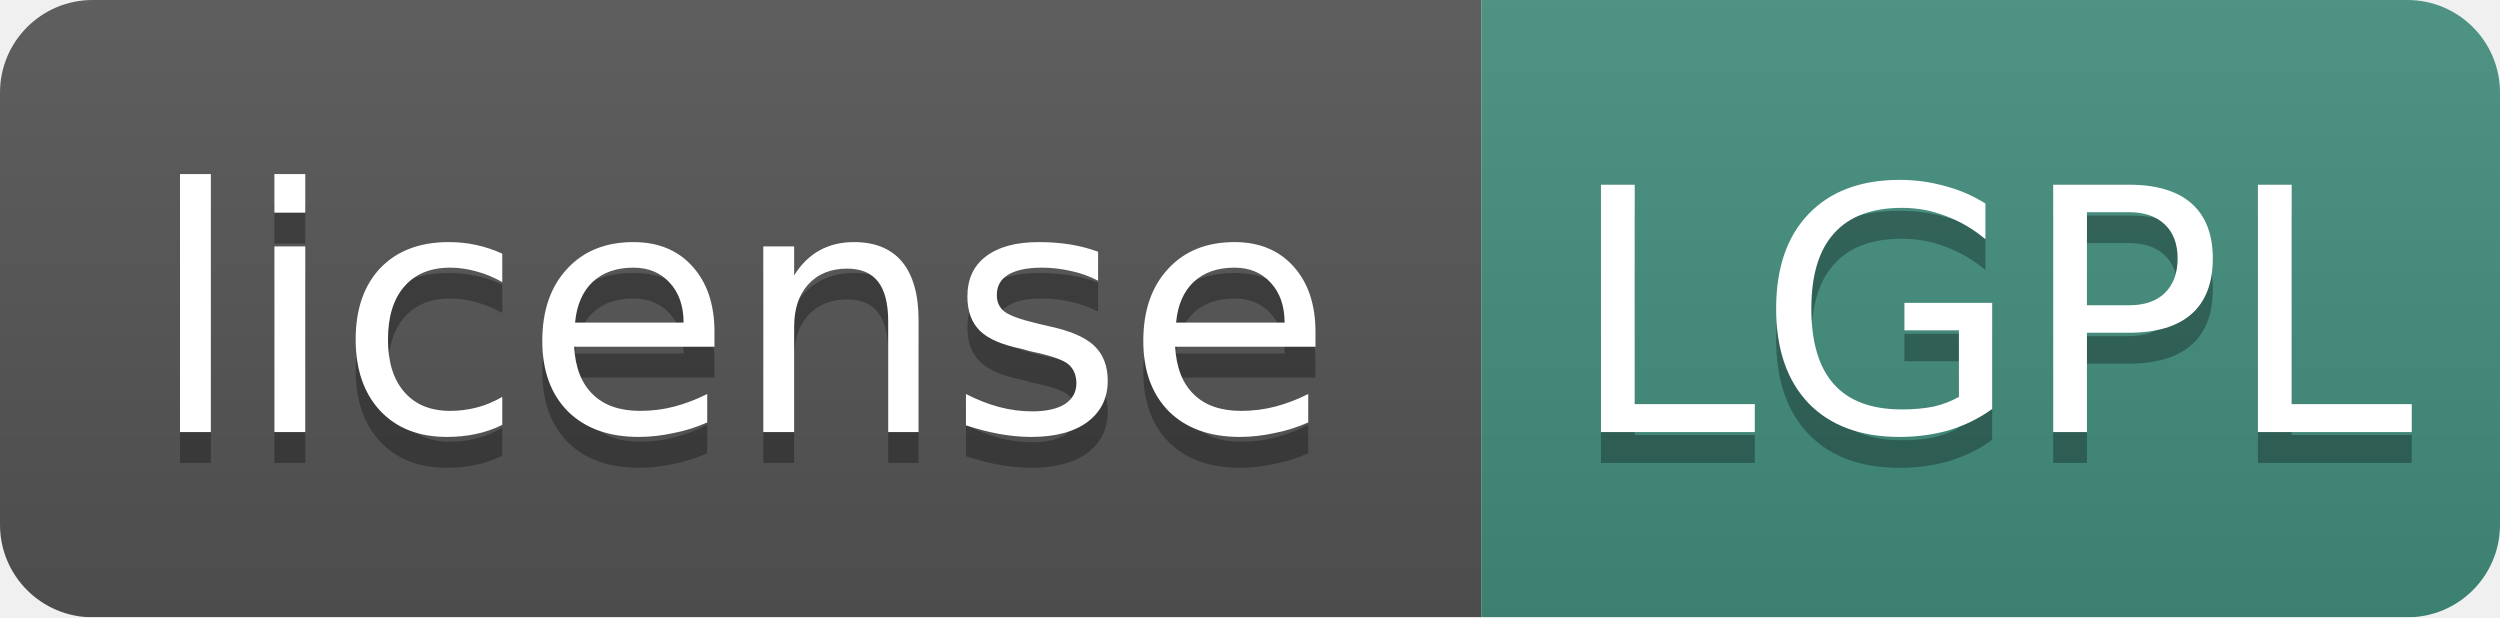
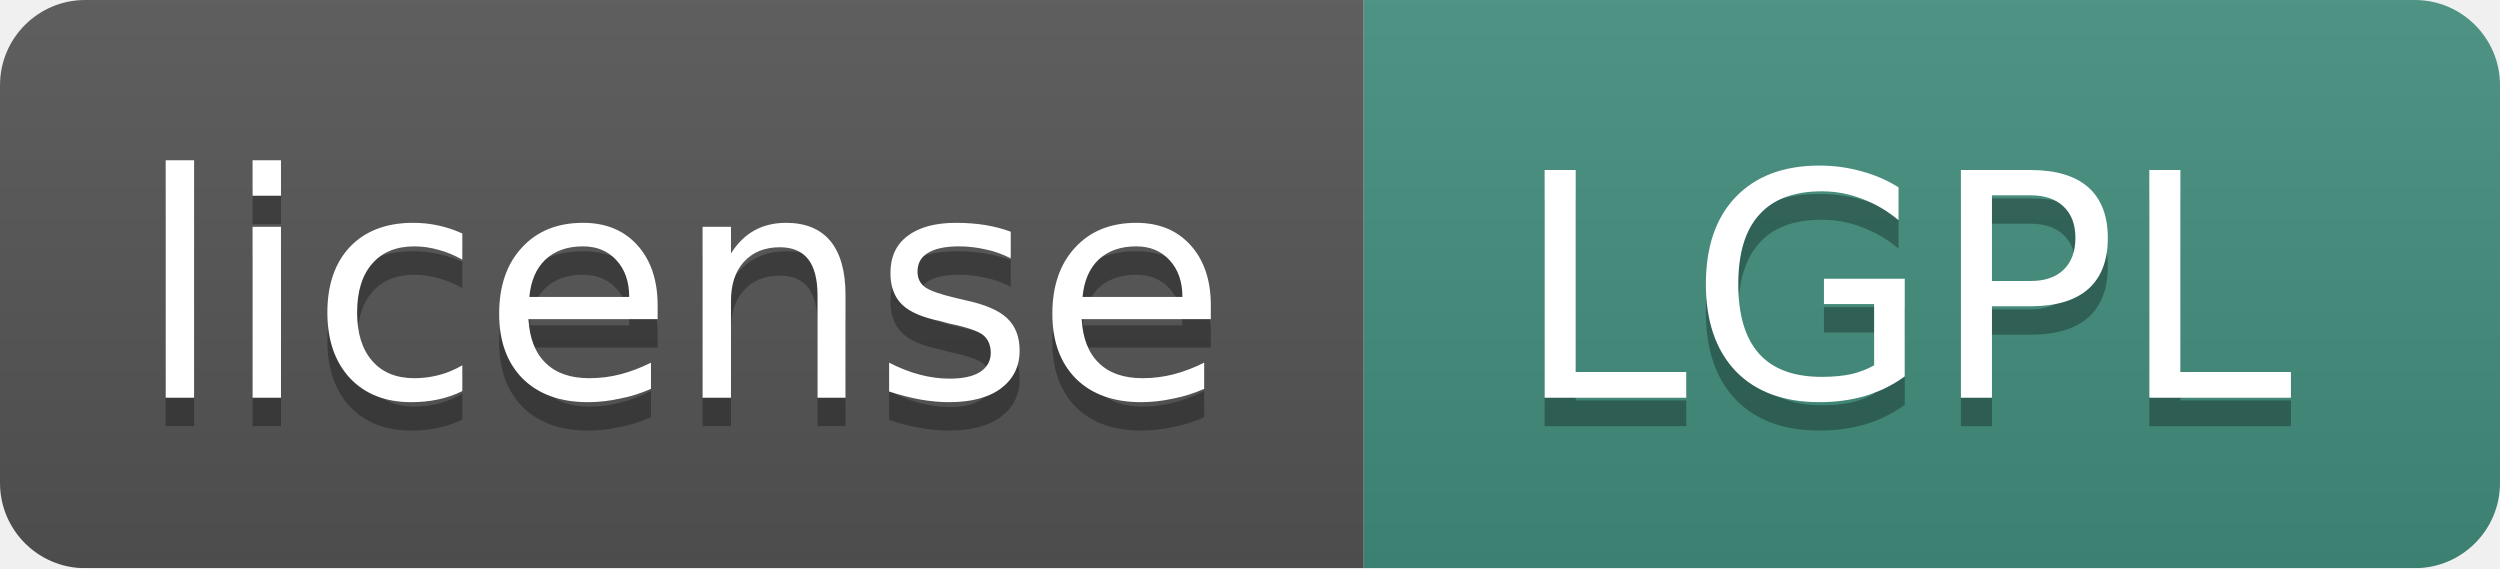
- <svg xmlns="http://www.w3.org/2000/svg" width="81" height="20">
+ <svg xmlns="http://www.w3.org/2000/svg" width="88" height="20">
  <linearGradient id="b" x2="0" y2="100%">
    <stop offset="0" stop-color="#bbb" stop-opacity=".1" />
    <stop offset="1" stop-opacity=".1" />
  </linearGradient>
  <mask id="a">
-     <rect width="81" height="20" rx="3" fill="#fff" />
+     <rect width="88" height="20" rx="3" fill="#fff" />
  </mask>
  <g mask="url(#a)">
    <rect width="48" height="20" fill="#555" />
-     <rect x="48" width="33" height="20" fill="#428F7E" />
-     <rect width="81" height="20" fill="url(#b)" />
+     <rect x="48" width="40" height="20" fill="#428F7E" />
+     <rect width="88" height="20" fill="url(#b)" />
  </g>
  <g fill="#fff" text-anchor="middle" font-family="DejaVu Sans,Verdana,Geneva,sans-serif" font-size="11">
    <text x="24" y="15" fill="#010101" fill-opacity=".3">license</text>
    <text x="24" y="14">license</text>
-     <text x="64.5" y="15" fill="#010101" fill-opacity=".3">LGPL</text>
-     <text x="64.5" y="14">LGPL</text>
+     <text x="67" y="15" fill="#010101" fill-opacity=".3">LGPL</text>
+     <text x="67" y="14">LGPL</text>
  </g>
</svg>
